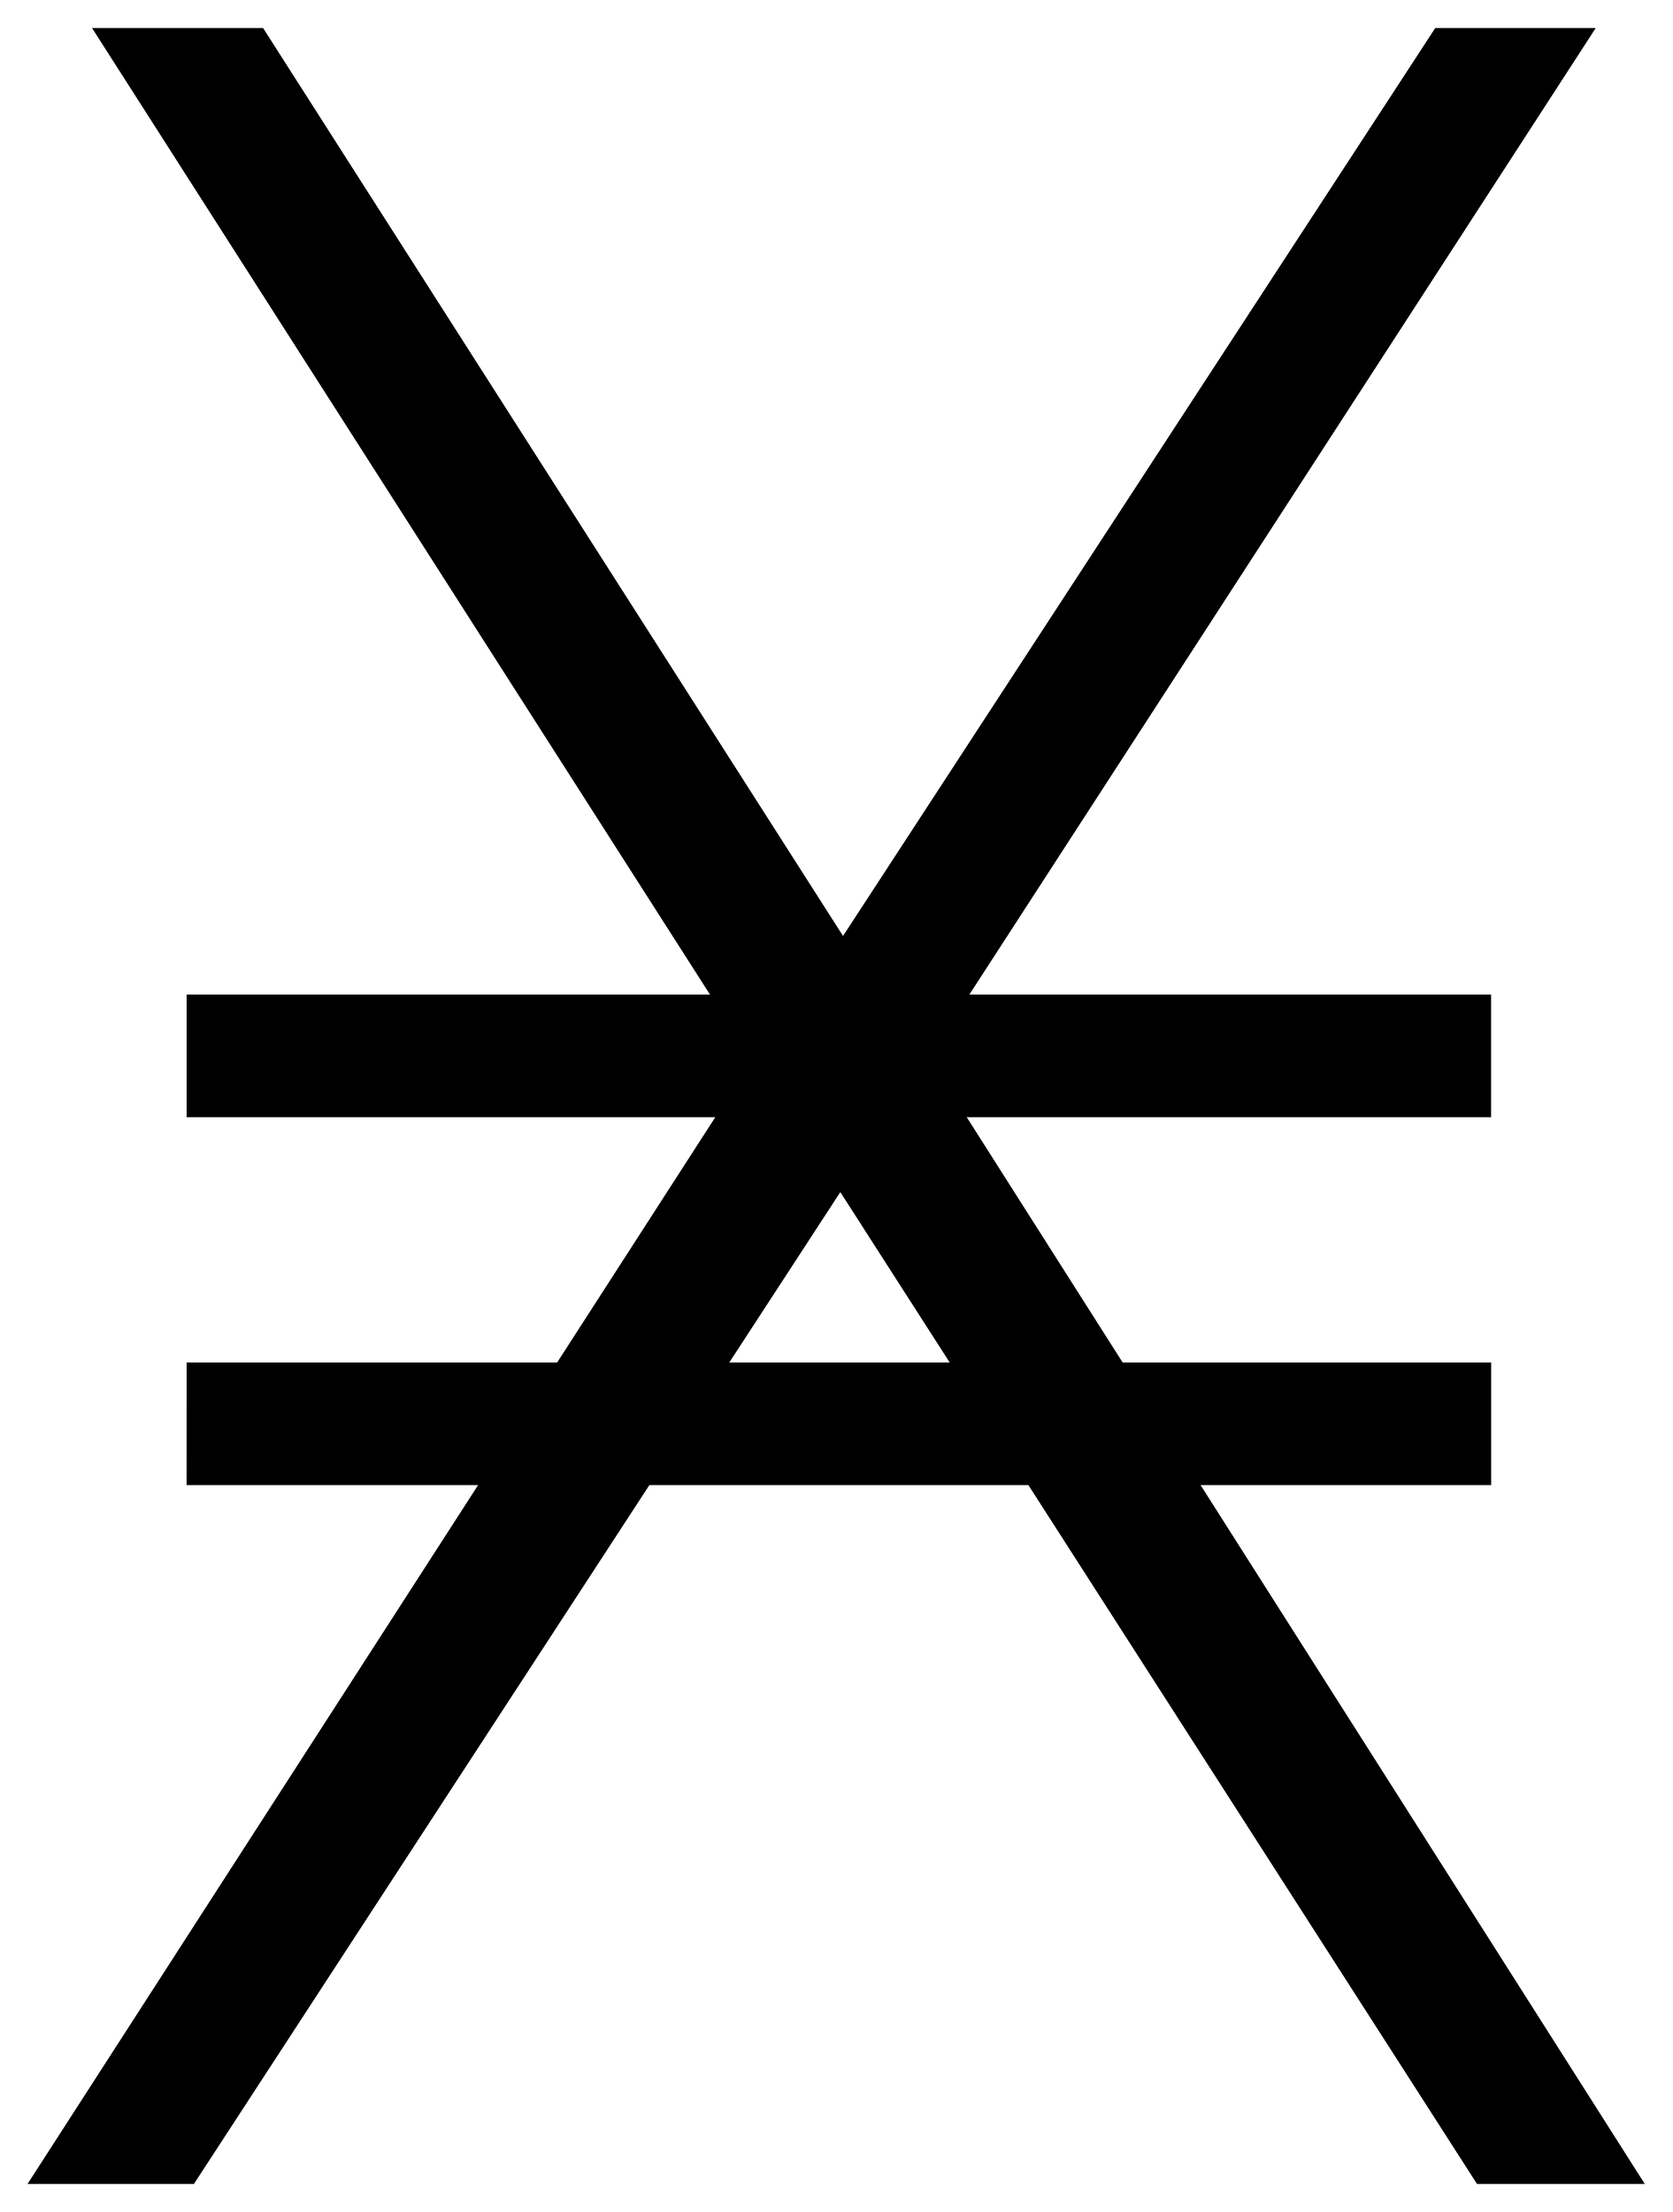
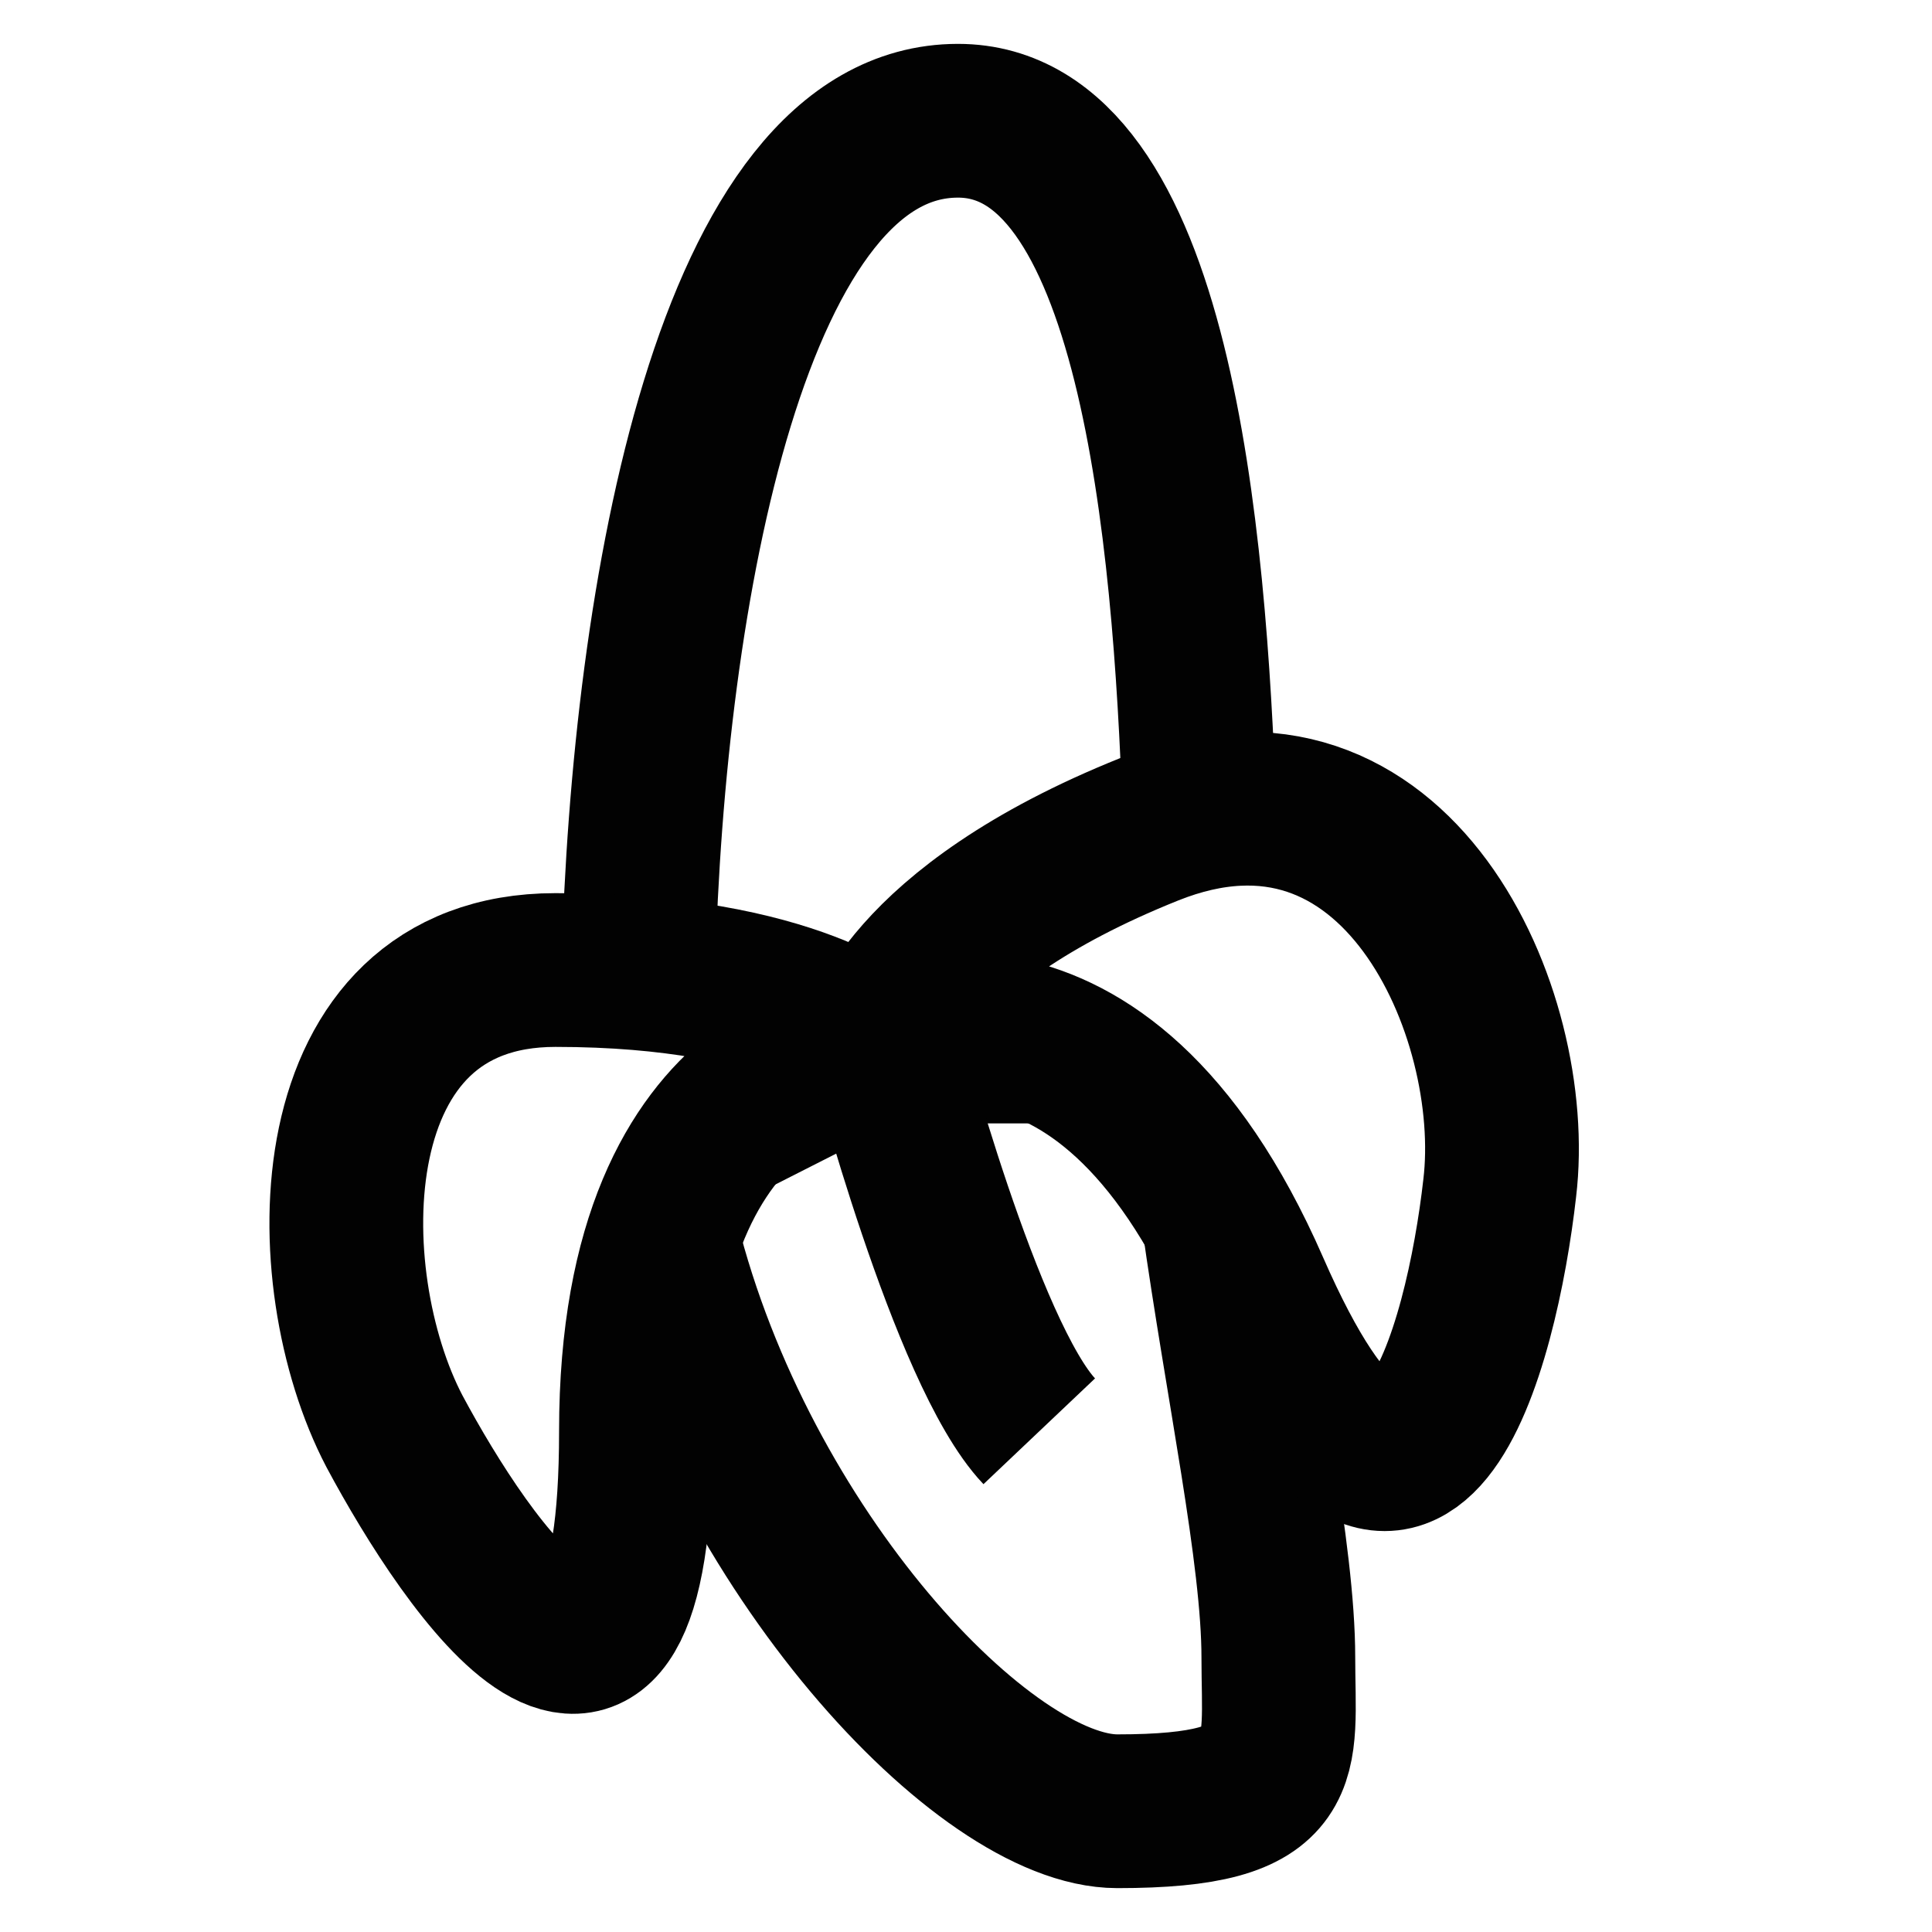
- <svg xmlns="http://www.w3.org/2000/svg" width="620" height="820" fill="none" version="1.1" viewBox="0 0 620 820">
-   <g transform="translate(-229.8 -130.61)" fill="#000">
-     <path d="m839.59 940.22h-62.2l-236.05-367.69-239.65 367.69h-61.686l268.59-416.56-244.67-382.66h63.411l215.01 336.58 219.56-336.58h59.497l-247.3 381.57z" />
-     <path d="m298.99 499.31h483.62v45.456h-483.62zm0 136.37h483.64v45.457h-483.66z" />
-   </g>
+ <svg xmlns="http://www.w3.org/2000/svg" width="800px" height="800px" viewBox="0 0 24 24" id="Layer_1" data-name="Layer 1">
+   <defs>
+     <style>.cls-1{fill:none;stroke:#020202;stroke-miterlimit:10;stroke-width:1.91px;}</style>
+   </defs>
+   <path class="cls-1" d="M7.93,12C8.05,7.37,9.1,1.5,11.9,1.5c2.45,0,2.88,5.15,3,8.58" />
+   <path class="cls-1" d="M15.13,15.09c.3,2.14.75,4.22.75,5.5s.23,1.91-2,1.91c-1.65,0-4.68-3.23-5.65-7.1" />
+   <path class="cls-1" d="M10.9,13s-3,0-3,4.78-2.09,1.7-3,0c-1-1.91-1-5.73,2-5.73S10.9,13,10.9,13Z" />
+   <path class="cls-1" d="M10.9,13s2.74-1.39,4.66,3,2.85.71,3.07-1.24c.26-2.17-1.28-5.69-4.35-4.46S10.9,13,10.9,13Z" />
+   <path class="cls-1" d="M11,13s1,3.82,1.91,4.78" />
</svg>
